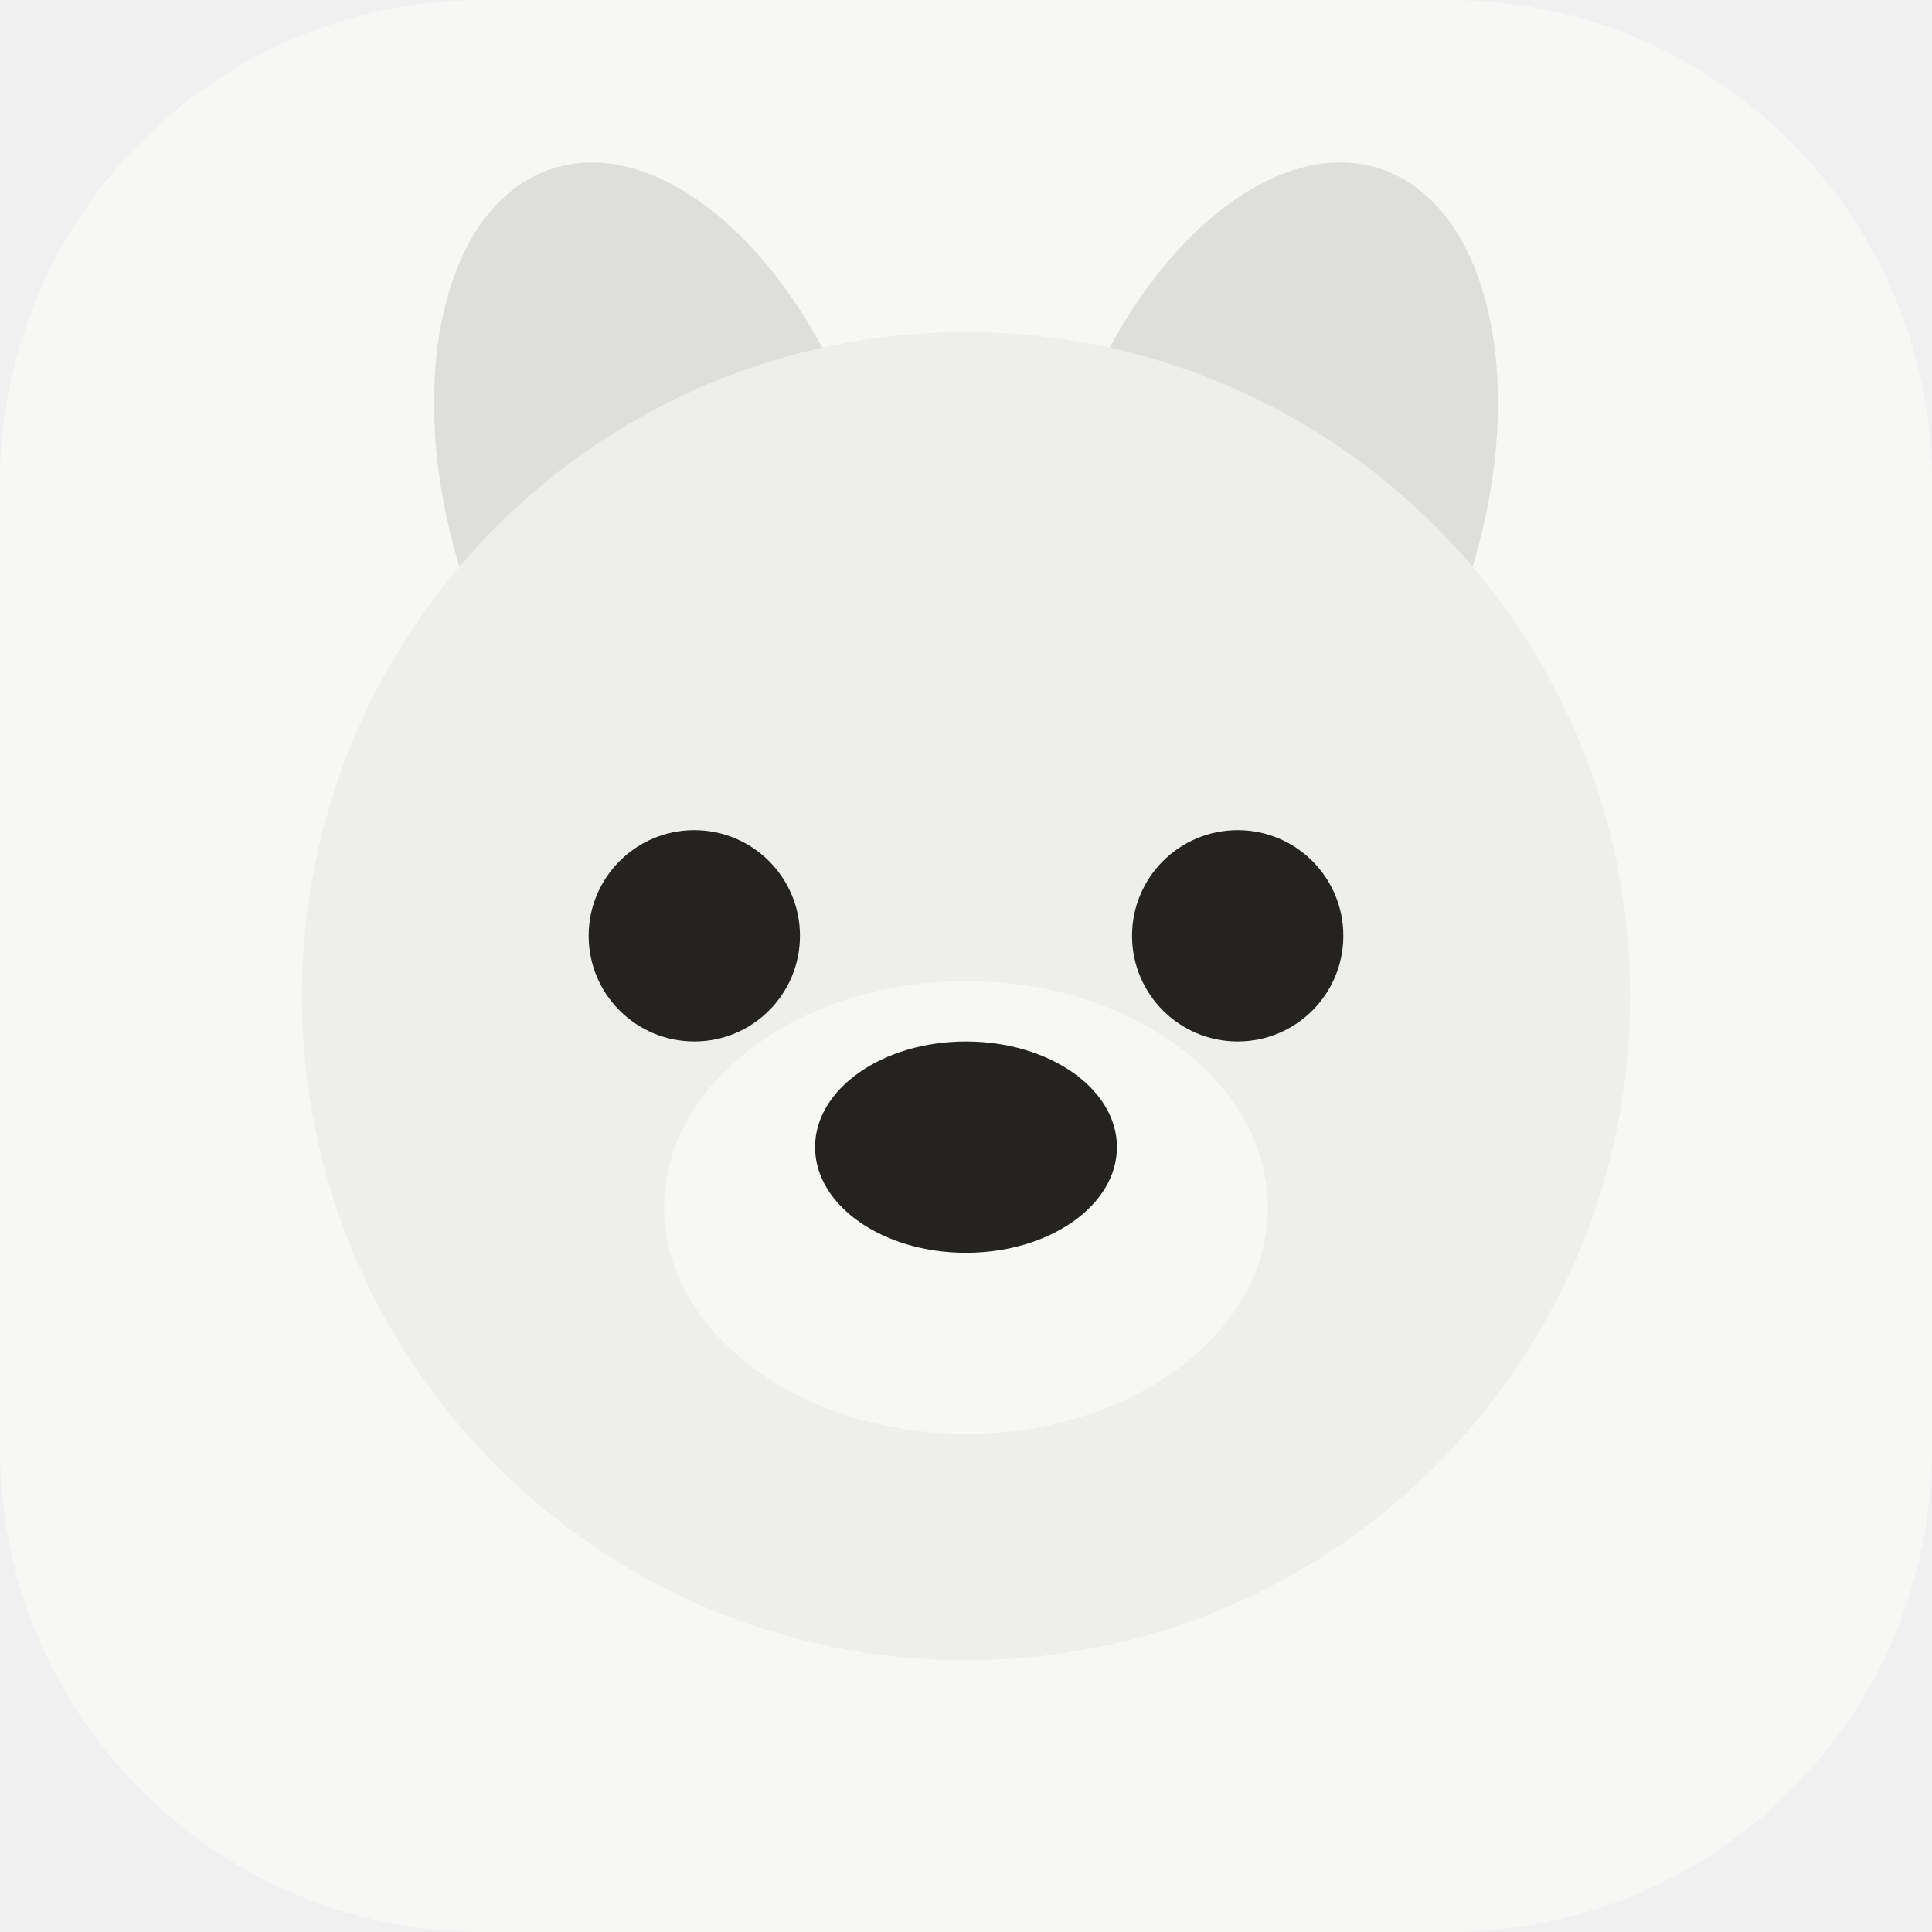
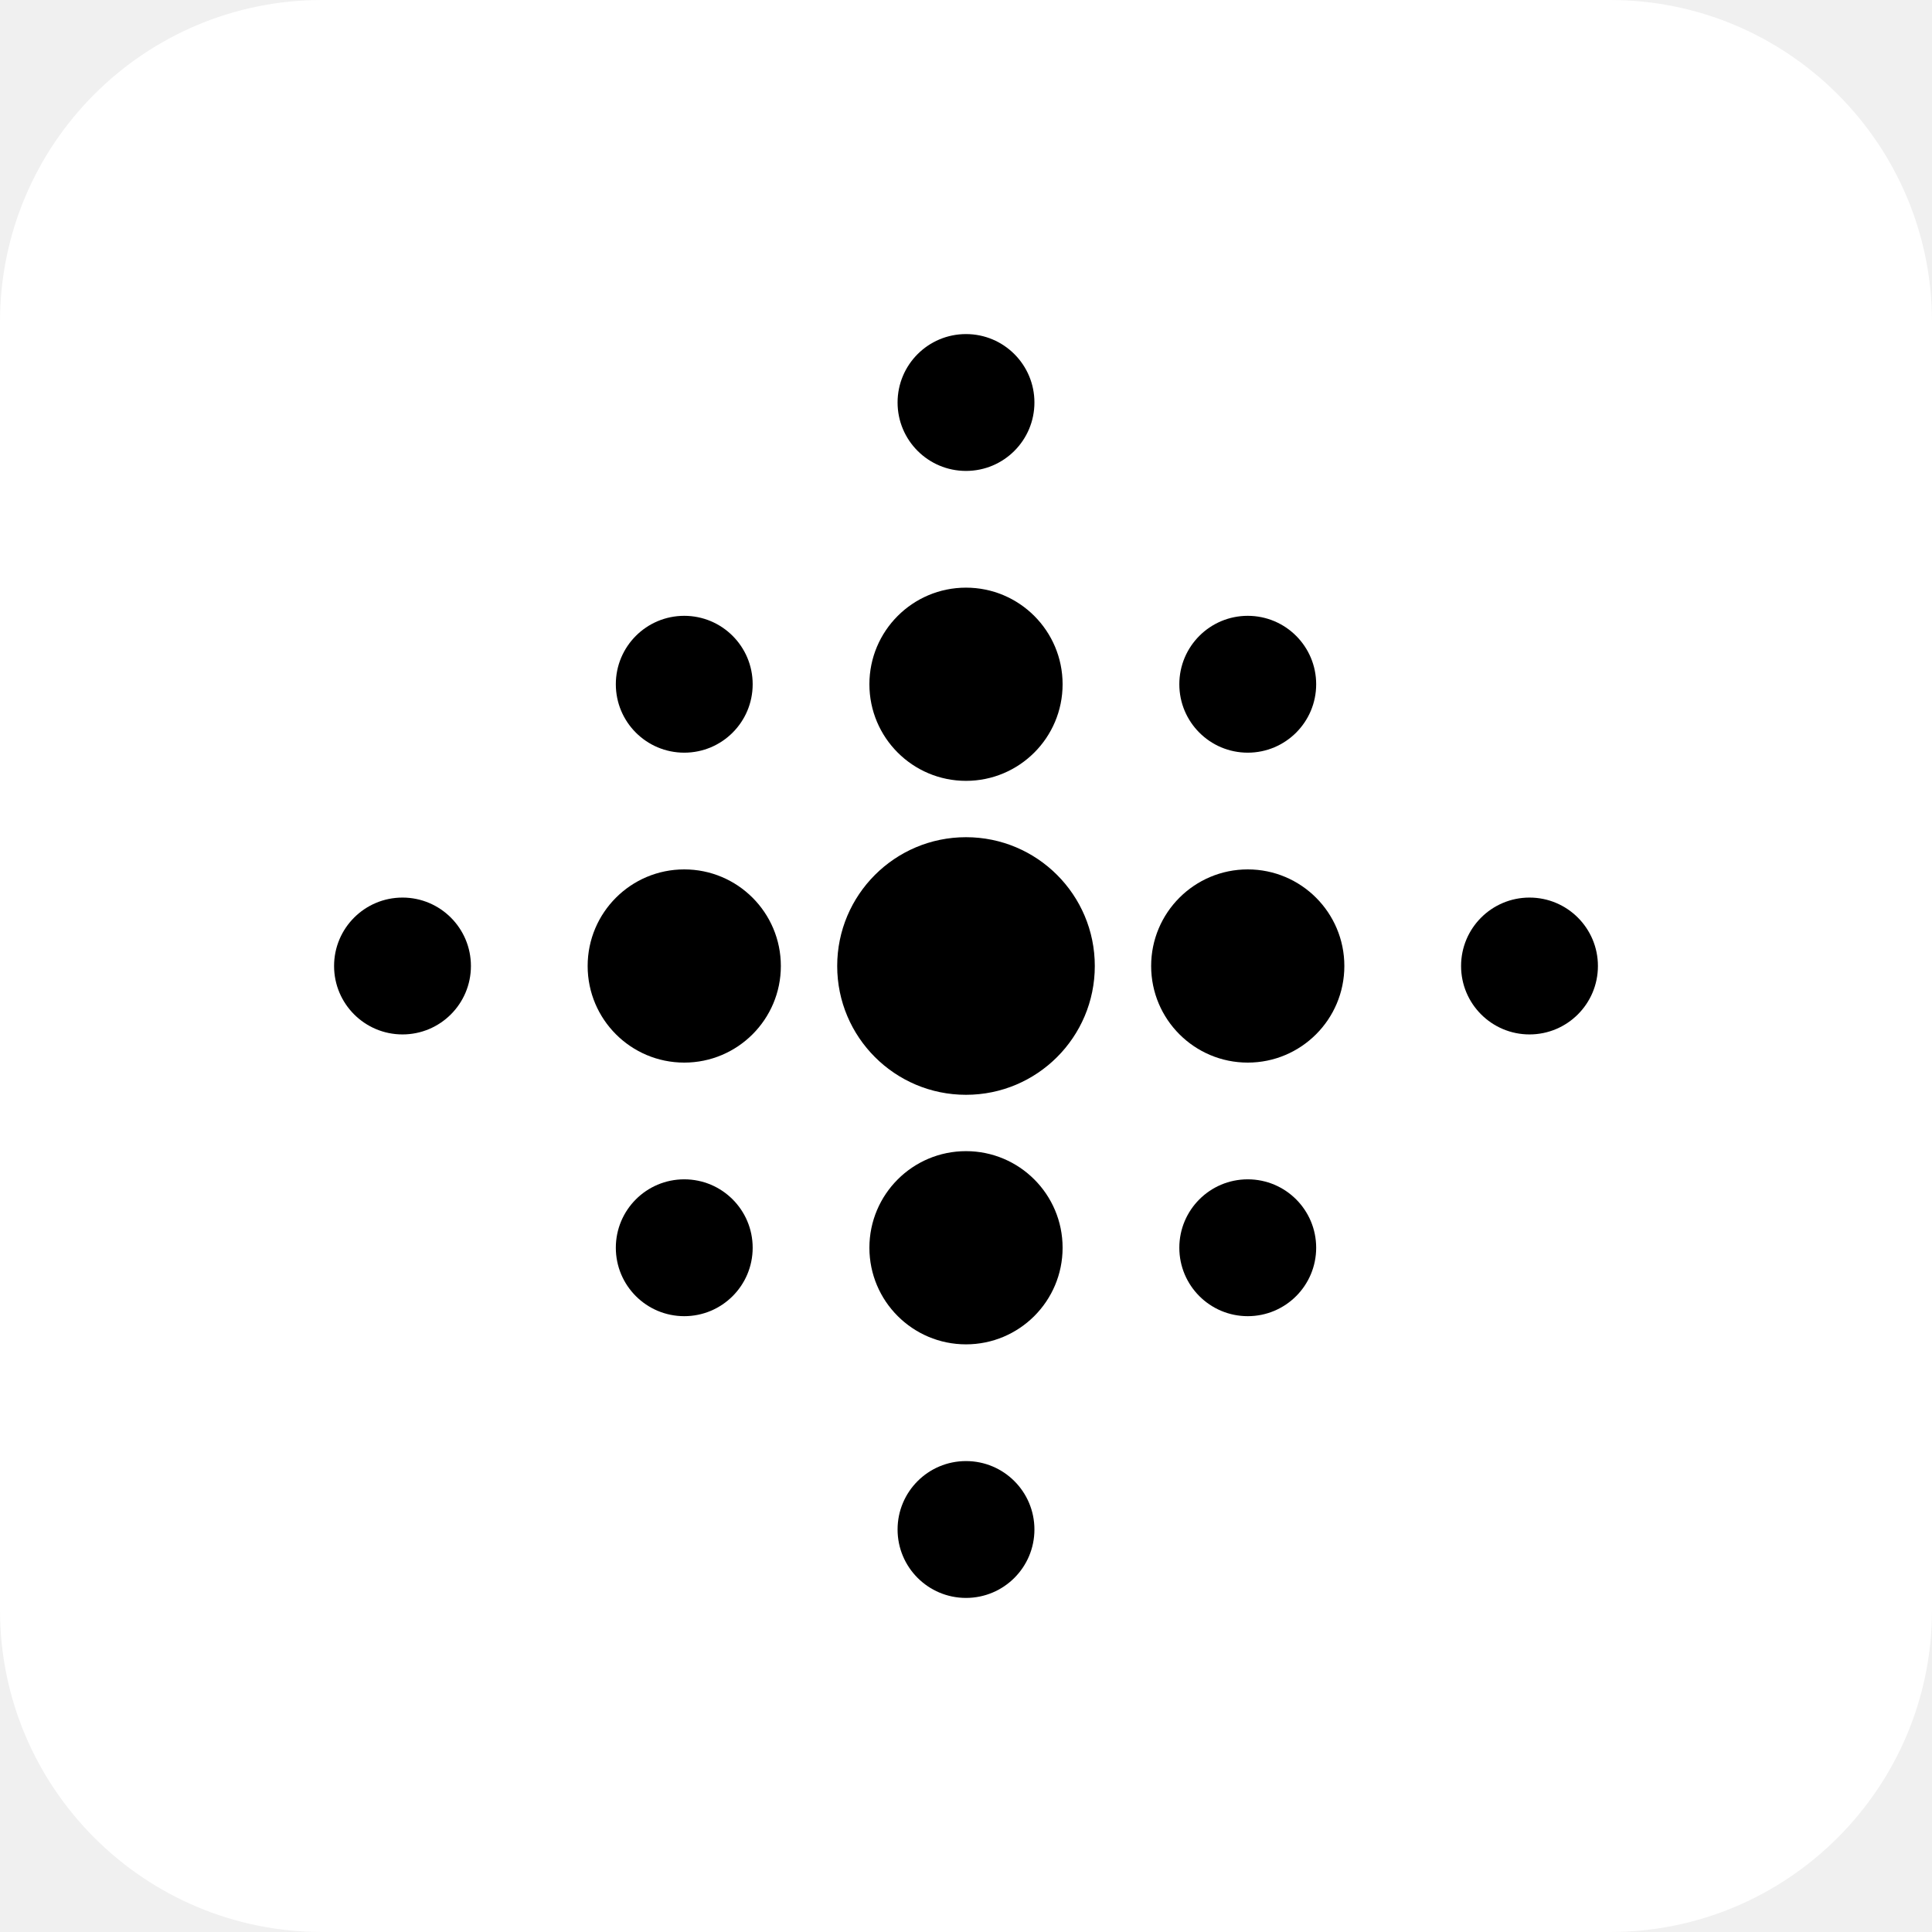
- <svg xmlns="http://www.w3.org/2000/svg" viewBox="0 0 64 64">
-   <rect width="64" height="64" rx="16" fill="#f7f7f5" />
-   <ellipse cx="22" cy="17" rx="7" ry="12" transform="rotate(-18 22 17)" fill="#dededb" />
-   <ellipse cx="42" cy="17" rx="7" ry="12" transform="rotate(18 42 17)" fill="#dededb" />
-   <circle cx="32" cy="33" r="22" fill="#eeeeeb" />
-   <circle cx="23" cy="31" r="3.5" fill="#242321" />
-   <circle cx="41" cy="31" r="3.5" fill="#242321" />
-   <ellipse cx="32" cy="40" rx="10" ry="7.5" fill="#f7f7f5" />
-   <ellipse cx="32" cy="38" rx="5" ry="3.5" fill="#242321" />
+ <svg xmlns="http://www.w3.org/2000/svg" viewBox="0 0 48 48">
+   <rect width="48" height="48" rx="8" fill="#fff" />
+   <g fill="#000">
+     <circle cx="24" cy="10" r="1.7" />
+     <circle cx="17" cy="17" r="1.7" />
+     <circle cx="24" cy="17" r="2.4" />
+     <circle cx="31" cy="17" r="1.7" />
+     <circle cx="10" cy="24" r="1.7" />
+     <circle cx="17" cy="24" r="2.4" />
+     <circle cx="24" cy="24" r="3.2" />
+     <circle cx="31" cy="24" r="2.4" />
+     <circle cx="38" cy="24" r="1.7" />
+     <circle cx="17" cy="31" r="1.7" />
+     <circle cx="24" cy="31" r="2.4" />
+     <circle cx="31" cy="31" r="1.7" />
+     <circle cx="24" cy="38" r="1.7" />
+   </g>
</svg>
